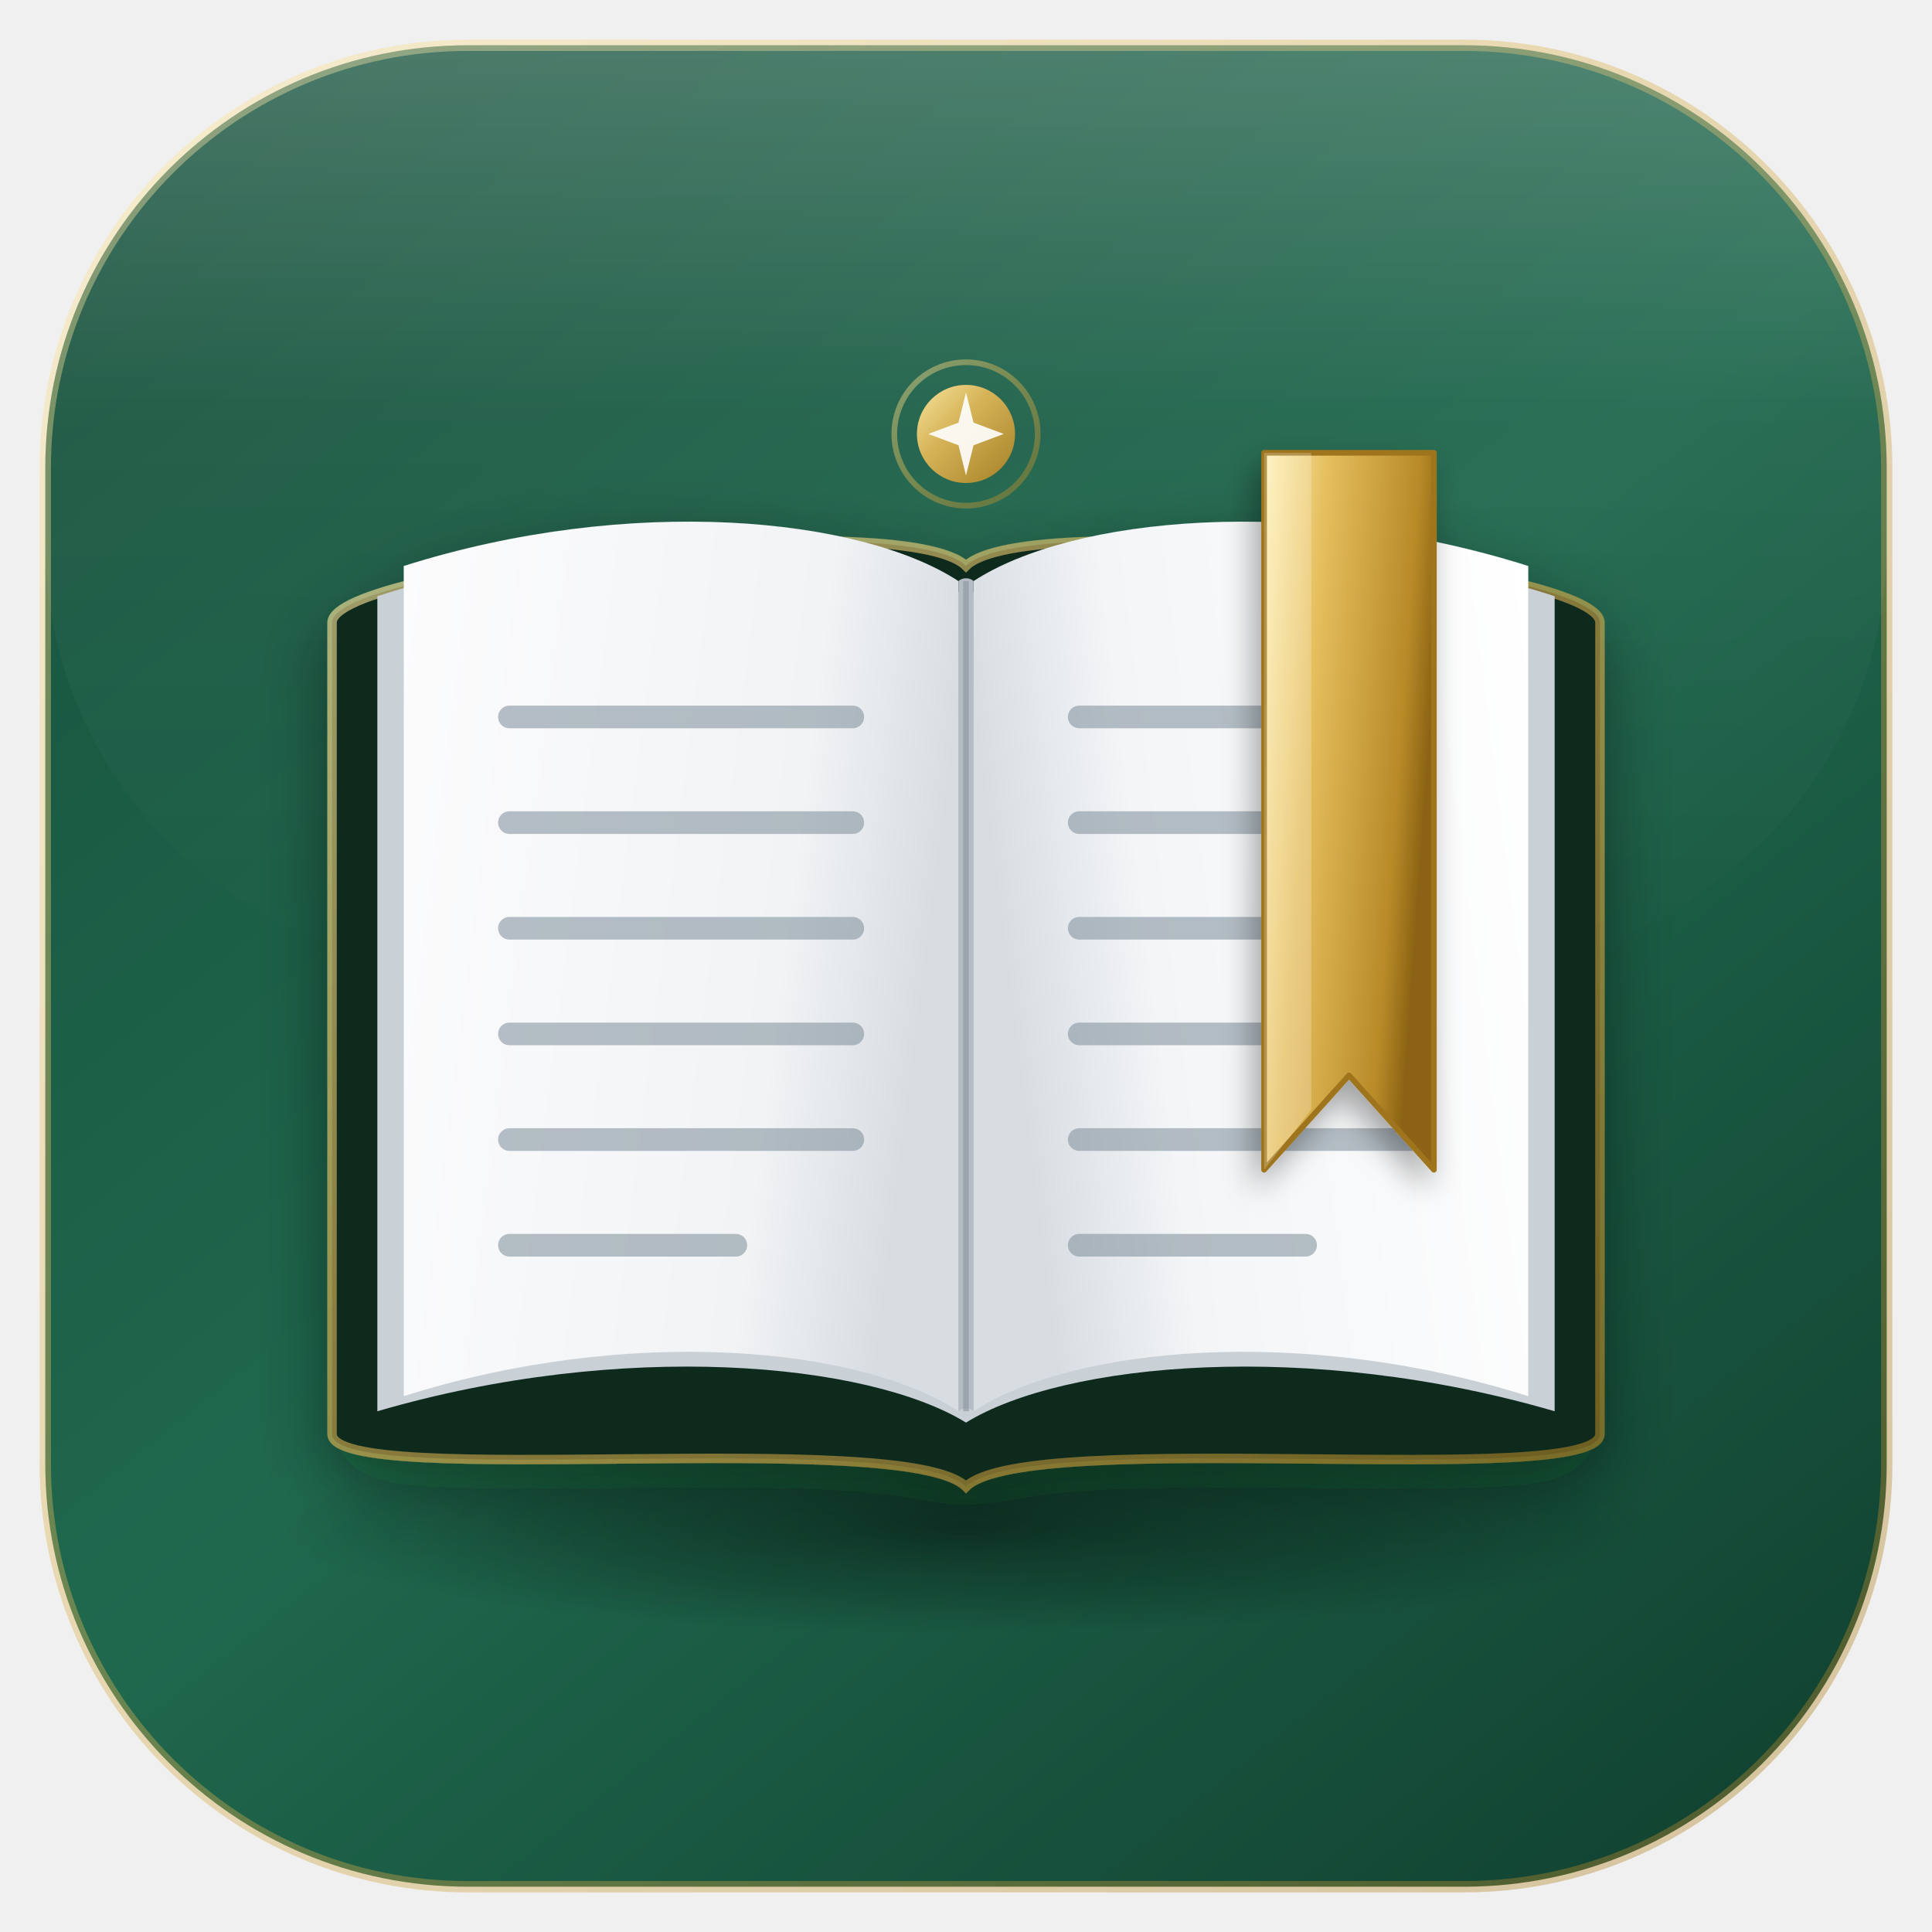
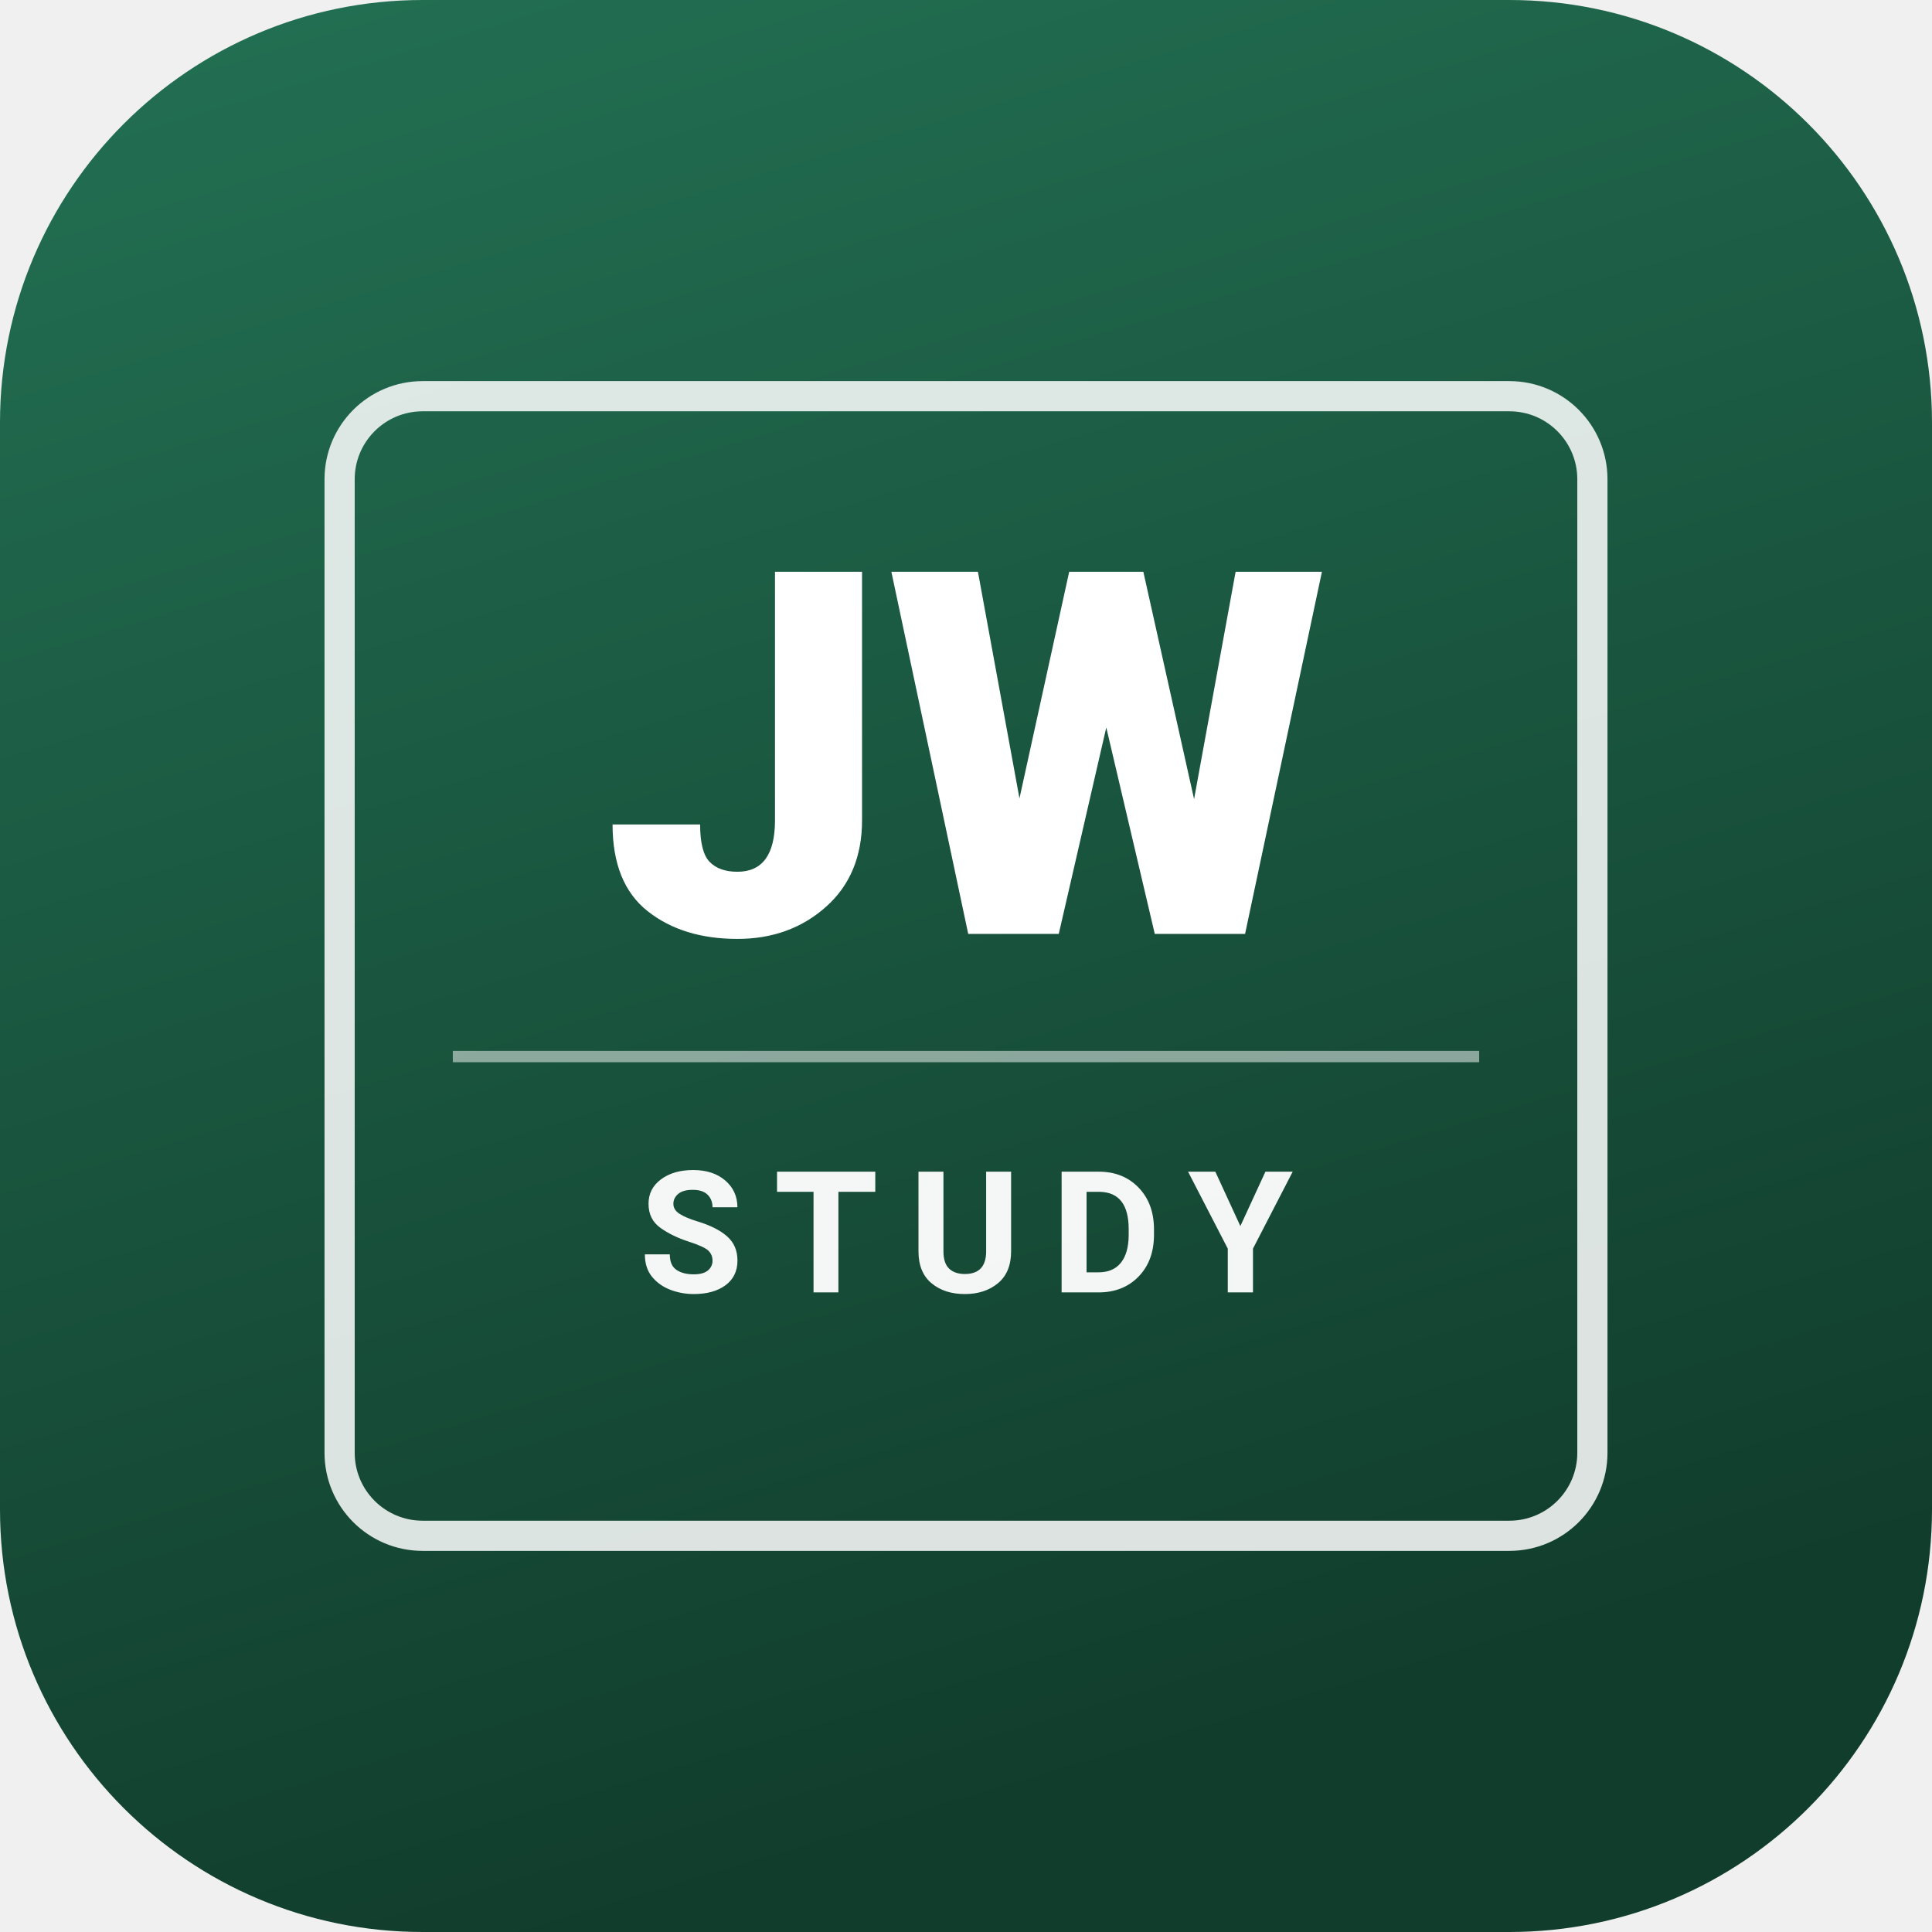
<svg xmlns="http://www.w3.org/2000/svg" viewBox="0 0 1024 1024" width="1024" height="1024">
  <defs>
-     <linearGradient id="bg" x1="0.1" y1="0" x2="0.9" y2="1">
-       <stop offset="0%" stop-color="#18533e" />
-       <stop offset="50%" stop-color="#1f684e" />
-       <stop offset="100%" stop-color="#124332" />
+     <linearGradient id="bg" x1="0" y1="0" x2="0.3" y2="1">
+       <stop offset="0%" stop-color="#237154" />
+       <stop offset="100%" stop-color="#113d2c" />
    </linearGradient>
-     <linearGradient id="goldGrad" x1="0" y1="0" x2="1" y2="1">
-       <stop offset="0%" stop-color="#ffea9f" />
-       <stop offset="40%" stop-color="#dfb758" />
-       <stop offset="100%" stop-color="#ab8124" />
-     </linearGradient>
-     <linearGradient id="ribbon" x1="0" y1="0" x2="1" y2="0.3">
-       <stop offset="0%" stop-color="#fff0b3" />
-       <stop offset="35%" stop-color="#e5be5d" />
-       <stop offset="85%" stop-color="#b88a28" />
-       <stop offset="100%" stop-color="#8c6414" />
-     </linearGradient>
-     <linearGradient id="topSheen" x1="0.5" y1="0" x2="0.5" y2="1">
-       <stop offset="0%" stop-color="#ffffff" stop-opacity="0.22" />
-       <stop offset="40%" stop-color="#ffffff" stop-opacity="0.05" />
-       <stop offset="100%" stop-color="#ffffff" stop-opacity="0" />
-     </linearGradient>
-     <linearGradient id="pageL" x1="0" y1="0" x2="1" y2="0.2">
-       <stop offset="0%" stop-color="#fcfcfd" />
-       <stop offset="75%" stop-color="#f1f3f5" />
-       <stop offset="100%" stop-color="#d8dde2" />
-     </linearGradient>
-     <linearGradient id="pageR" x1="1" y1="0" x2="0" y2="0.2">
-       <stop offset="0%" stop-color="#ffffff" />
-       <stop offset="75%" stop-color="#f3f5f7" />
-       <stop offset="100%" stop-color="#d8dde2" />
-     </linearGradient>
-     <radialGradient id="bookShadow" cx="50%" cy="50%" r="50%">
-       <stop offset="0%" stop-color="#05150f" stop-opacity="0.55" />
-       <stop offset="60%" stop-color="#05150f" stop-opacity="0.25" />
-       <stop offset="100%" stop-color="#05150f" stop-opacity="0" />
-     </radialGradient>
-     <filter id="dropGlow" x="-20%" y="-20%" width="140%" height="140%">
-       <feDropShadow dx="0" dy="14" stdDeviation="18" flood-color="#04120c" flood-opacity="0.45" />
-     </filter>
-     <filter id="ribbonShadow" x="-30%" y="-20%" width="160%" height="150%">
-       <feDropShadow dx="-4" dy="8" stdDeviation="8" flood-color="#000000" flood-opacity="0.35" />
-     </filter>
  </defs>
-   <rect x="24" y="24" width="976" height="976" rx="224" fill="url(#bg)" />
-   <rect x="24" y="24" width="976" height="976" rx="224" fill="none" stroke="url(#goldGrad)" stroke-width="6" stroke-opacity="0.4" />
-   <rect x="24" y="24" width="976" height="488" rx="224" fill="url(#topSheen)" />
-   <ellipse cx="512" cy="810" rx="360" ry="56" fill="url(#bookShadow)" />
-   <g filter="url(#dropGlow)">
-     <path d="M176 330 C 176 300, 480 268, 512 300 C 544 268, 848 300, 848 330 L 848 760 C 848 790, 544 756, 512 788 C 480 756, 176 790, 176 760 Z" fill="#0e2a1f" stroke="url(#goldGrad)" stroke-width="5" stroke-opacity="0.6" />
-     <path d="M200 316 C 330 274, 460 286, 512 316 C 564 286, 694 274, 824 316 L 824 748 C 694 710, 564 722, 512 754 C 460 722, 330 710, 200 748 Z" fill="#c9d0d6" />
-     <path d="M214 300 C 334 262, 456 274, 508 308 L 508 748 C 456 714, 334 702, 214 740 Z" fill="url(#pageL)" />
-     <path d="M810 300 C 690 262, 568 274, 516 308 L 516 748 C 568 714, 690 702, 810 740 Z" fill="url(#pageR)" />
-     <path d="M508 308 C 510 306, 514 306, 516 308 L 516 748 C 514 746, 510 746, 508 748 Z" fill="#b5bcc4" />
-     <line x1="512" y1="308" x2="512" y2="748" stroke="#8a939e" stroke-width="3" stroke-opacity="0.6" />
-   </g>
-   <g fill="none" stroke="#7c8c99" stroke-linecap="round" opacity="0.55">
-     <line x1="270" y1="380" x2="452" y2="380" stroke-width="12" />
-     <line x1="270" y1="436" x2="452" y2="436" stroke-width="12" />
-     <line x1="270" y1="492" x2="452" y2="492" stroke-width="12" />
-     <line x1="270" y1="548" x2="452" y2="548" stroke-width="12" />
-     <line x1="270" y1="604" x2="452" y2="604" stroke-width="12" />
-     <line x1="270" y1="660" x2="390" y2="660" stroke-width="12" />
-     <line x1="572" y1="380" x2="754" y2="380" stroke-width="12" />
-     <line x1="572" y1="436" x2="754" y2="436" stroke-width="12" />
-     <line x1="572" y1="492" x2="754" y2="492" stroke-width="12" />
-     <line x1="572" y1="548" x2="754" y2="548" stroke-width="12" />
-     <line x1="572" y1="604" x2="754" y2="604" stroke-width="12" />
-     <line x1="572" y1="660" x2="692" y2="660" stroke-width="12" />
-   </g>
-   <g filter="url(#ribbonShadow)">
-     <path d="M670 240 L 760 240 L 760 620 L 715 570 L 670 620 Z" fill="url(#ribbon)" stroke="#9e741c" stroke-width="3" stroke-linejoin="round" />
-     <path d="M670 240 L 695 240 L 695 588 L 670 620 Z" fill="#ffffff" opacity="0.22" />
-   </g>
-   <g transform="translate(512, 230)">
-     <circle cx="0" cy="0" r="26" fill="url(#goldGrad)" opacity="0.95" />
-     <circle cx="0" cy="0" r="38" fill="none" stroke="url(#goldGrad)" stroke-width="3" opacity="0.45" />
-     <path d="M0 -22 L4 -6 L20 0 L4 6 L0 22 L-4 6 L-20 0 L-4 -6 Z" fill="#ffffff" opacity="0.9" />
-   </g>
+   <rect width="1024" height="1024" rx="224" fill="url(#bg)" />
+   <rect x="180" y="210" width="664" height="604" rx="44" fill="none" stroke="#ffffff" stroke-width="16" opacity="0.85" />
+   <text x="512" y="495" font-family="-apple-system, BlinkMacSystemFont, 'SF Pro Display', 'Segoe UI', Roboto, 'Helvetica Neue', Arial, sans-serif" font-size="270" font-weight="800" fill="#ffffff" text-anchor="middle" letter-spacing="-2">JW</text>
+   <line x1="240" y1="560" x2="784" y2="560" stroke="#ffffff" stroke-width="6" opacity="0.5" />
+   <text x="512" y="685" font-family="-apple-system, BlinkMacSystemFont, 'SF Pro Text', 'SF Pro Display', 'Segoe UI', Roboto, 'Helvetica Neue', Arial, sans-serif" font-size="90" font-weight="600" fill="#ffffff" text-anchor="middle" letter-spacing="16" opacity="0.95">STUDY</text>
</svg>
